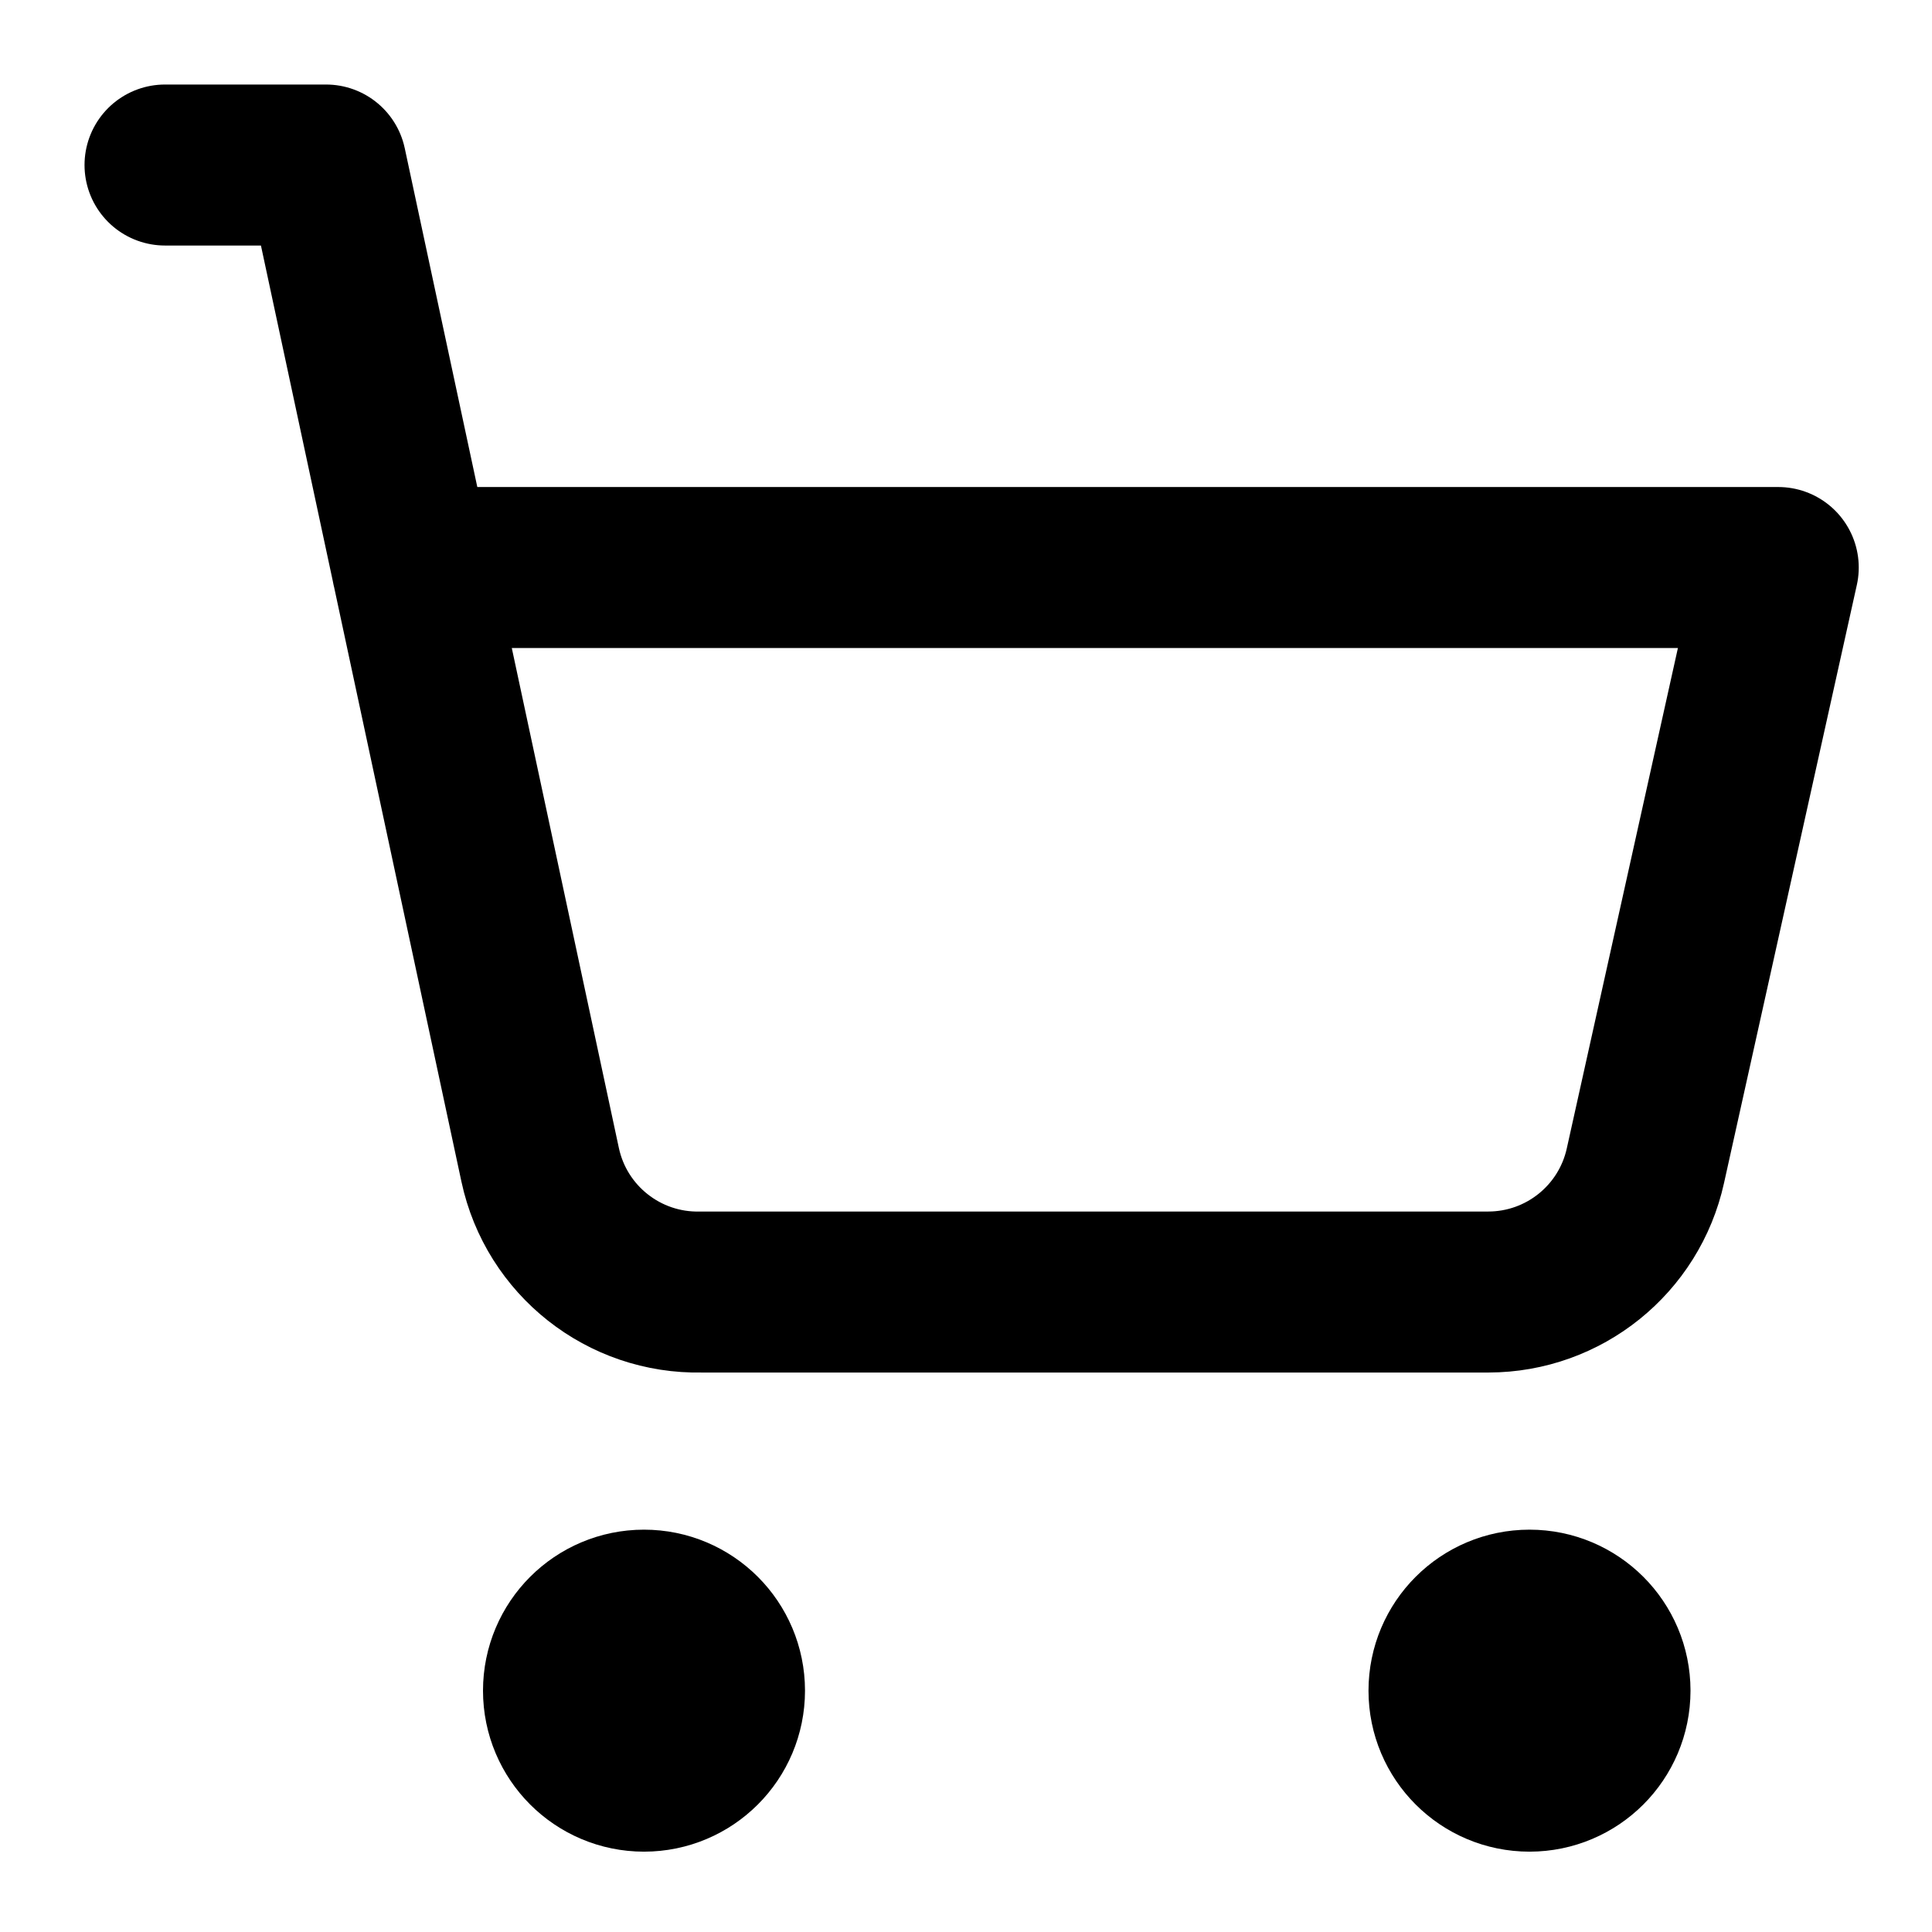
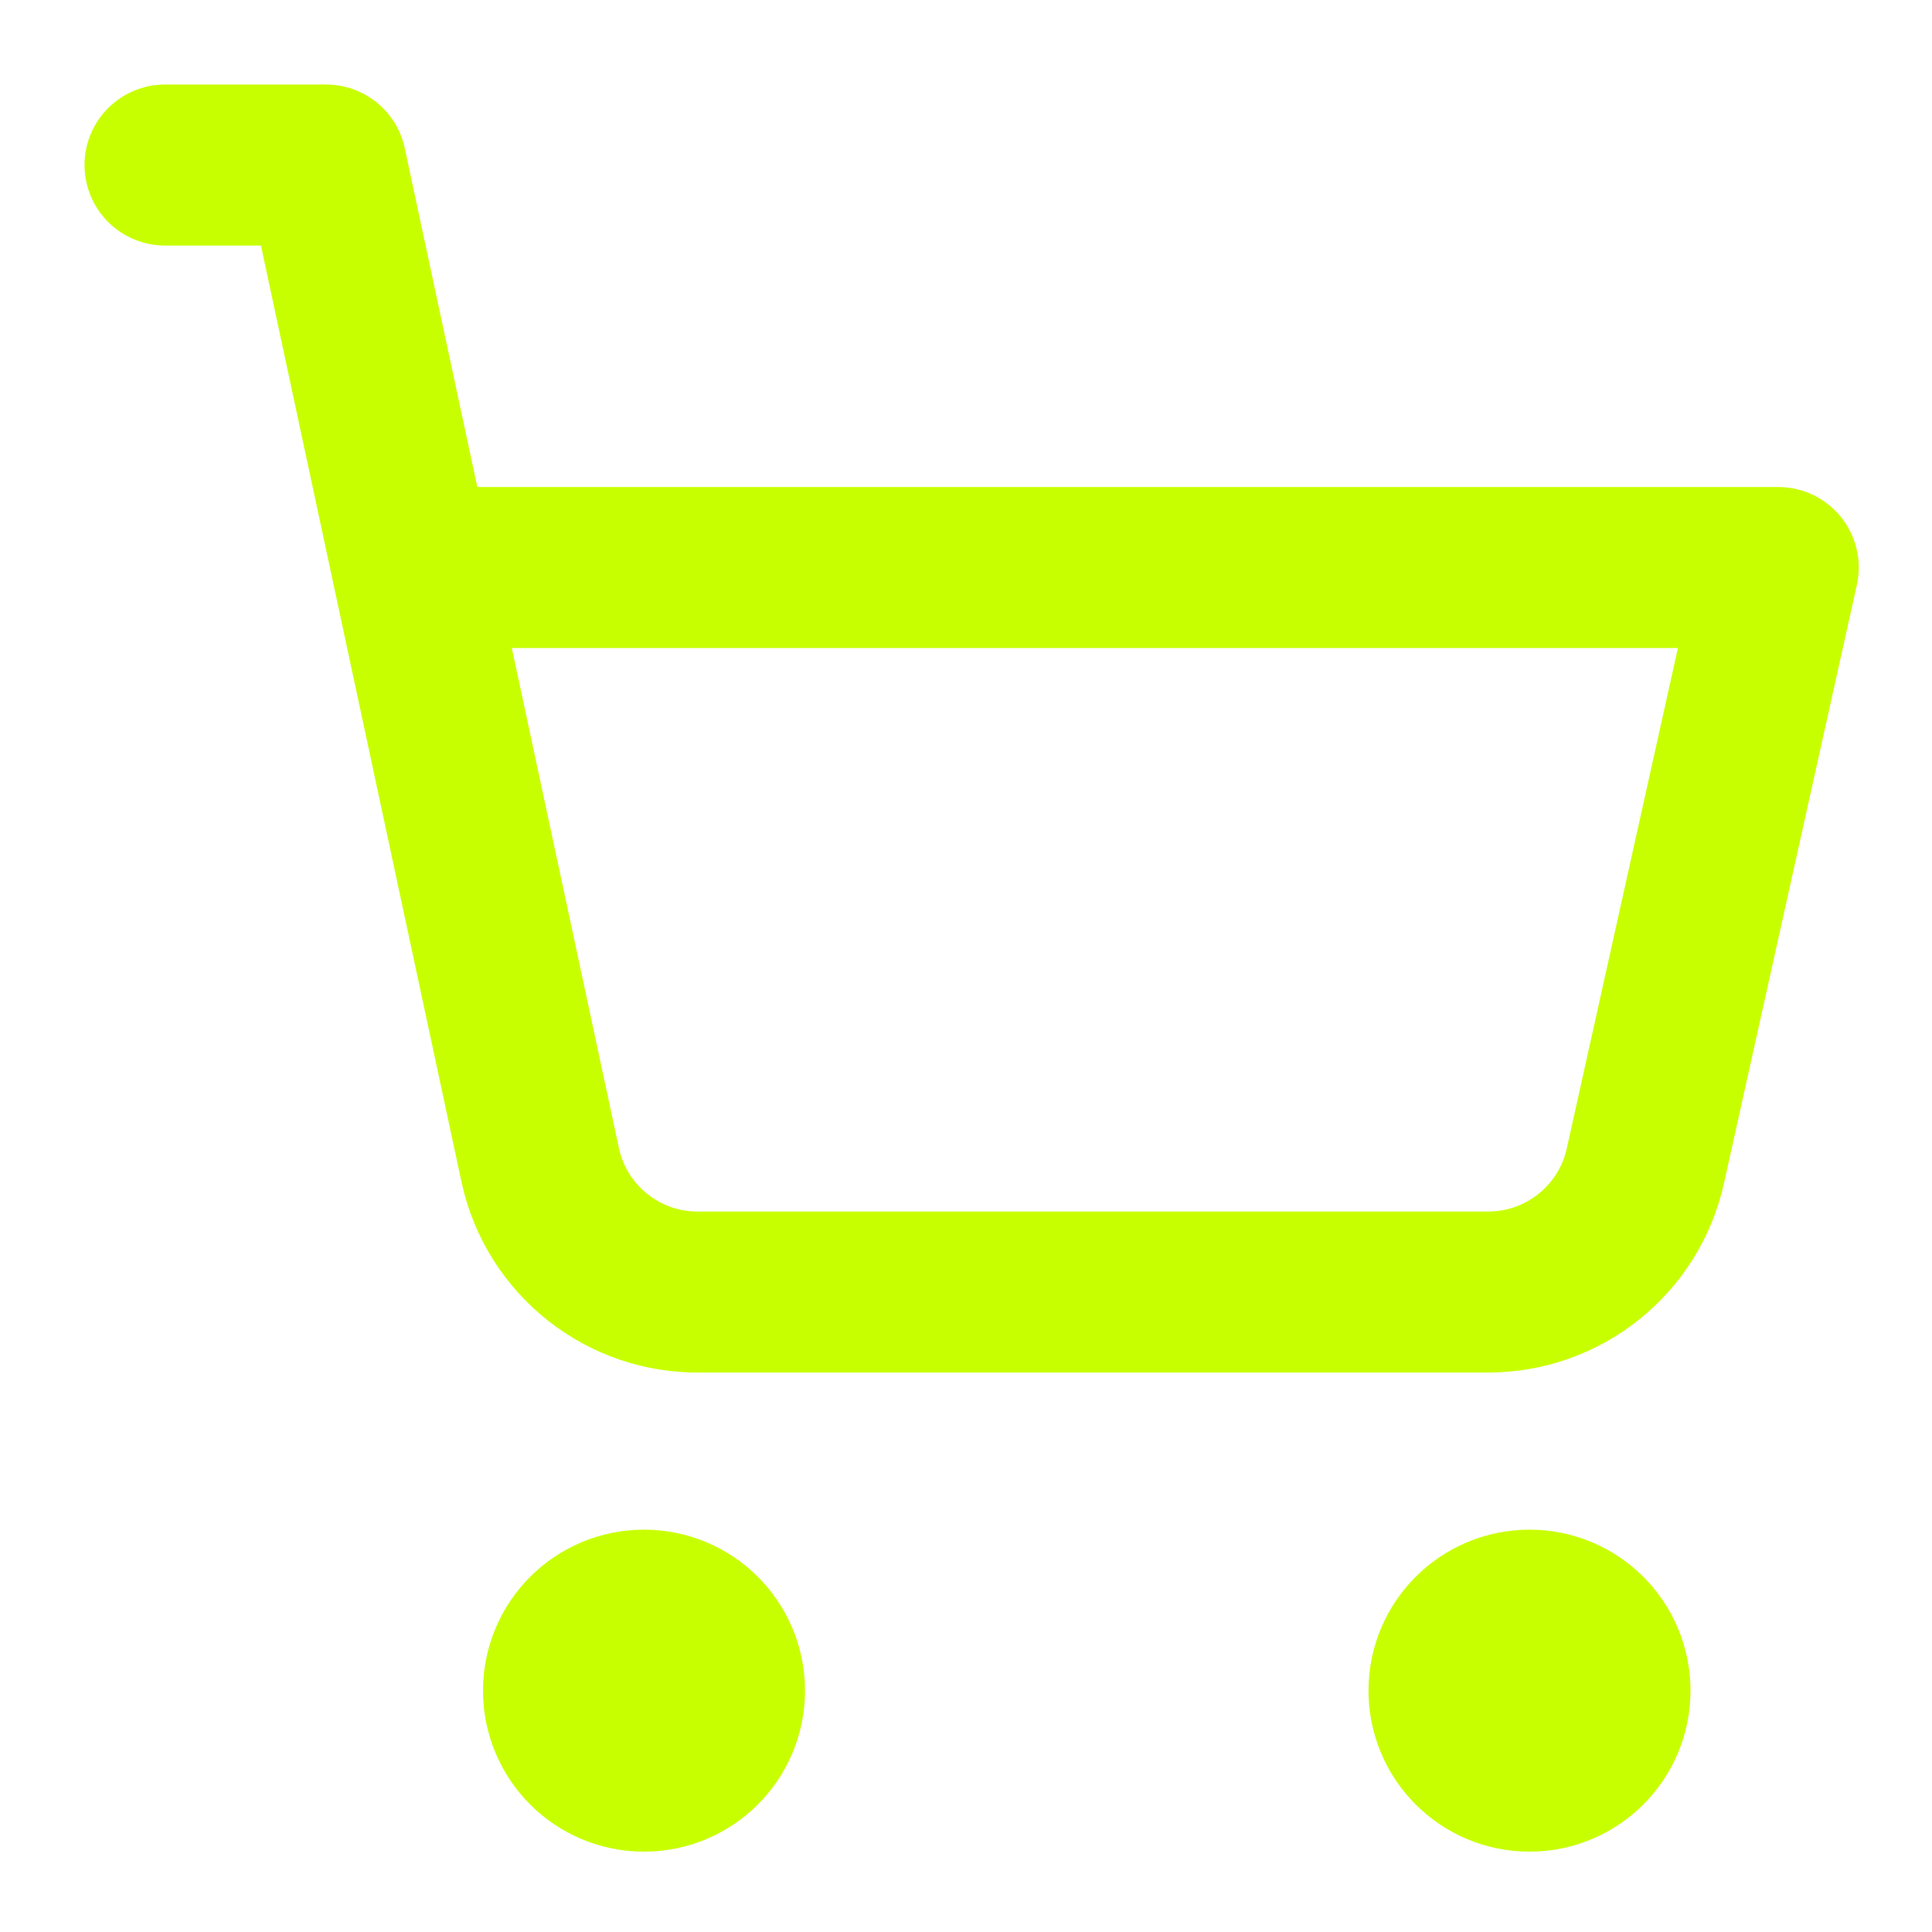
<svg xmlns="http://www.w3.org/2000/svg" width="24" height="24" fill="none">
  <path fill="transparent" d="M8 22.001a1 1 0 1 0 0-2 1 1 0 0 0 0 2M19 22.001a1 1 0 1 0 0-2 1 1 0 0 0 0 2M2.05 2.05h2l2.66 12.42a2 2 0 0 0 2 1.58h9.78a2 2 0 0 0 1.95-1.57l1.65-7.43H5.12" />
-   <path stroke="currentColor" stroke-linecap="round" stroke-linejoin="round" stroke-width="2" d="M2.05 2.05h2l2.66 12.42a2 2 0 0 0 2 1.58h9.78a2 2 0 0 0 1.95-1.57l1.65-7.43H5.12M9 21.002a1 1 0 1 1-2 0 1 1 0 0 1 2 0m11 0a1 1 0 1 1-2 0 1 1 0 0 1 2 0" />
+   <path stroke="#c8ff00" stroke-linecap="round" stroke-linejoin="round" stroke-width="2" d="M2.05 2.05h2l2.66 12.42a2 2 0 0 0 2 1.58h9.78a2 2 0 0 0 1.95-1.57l1.65-7.43H5.12M9 21.002a1 1 0 1 1-2 0 1 1 0 0 1 2 0m11 0a1 1 0 1 1-2 0 1 1 0 0 1 2 0" />
</svg>
